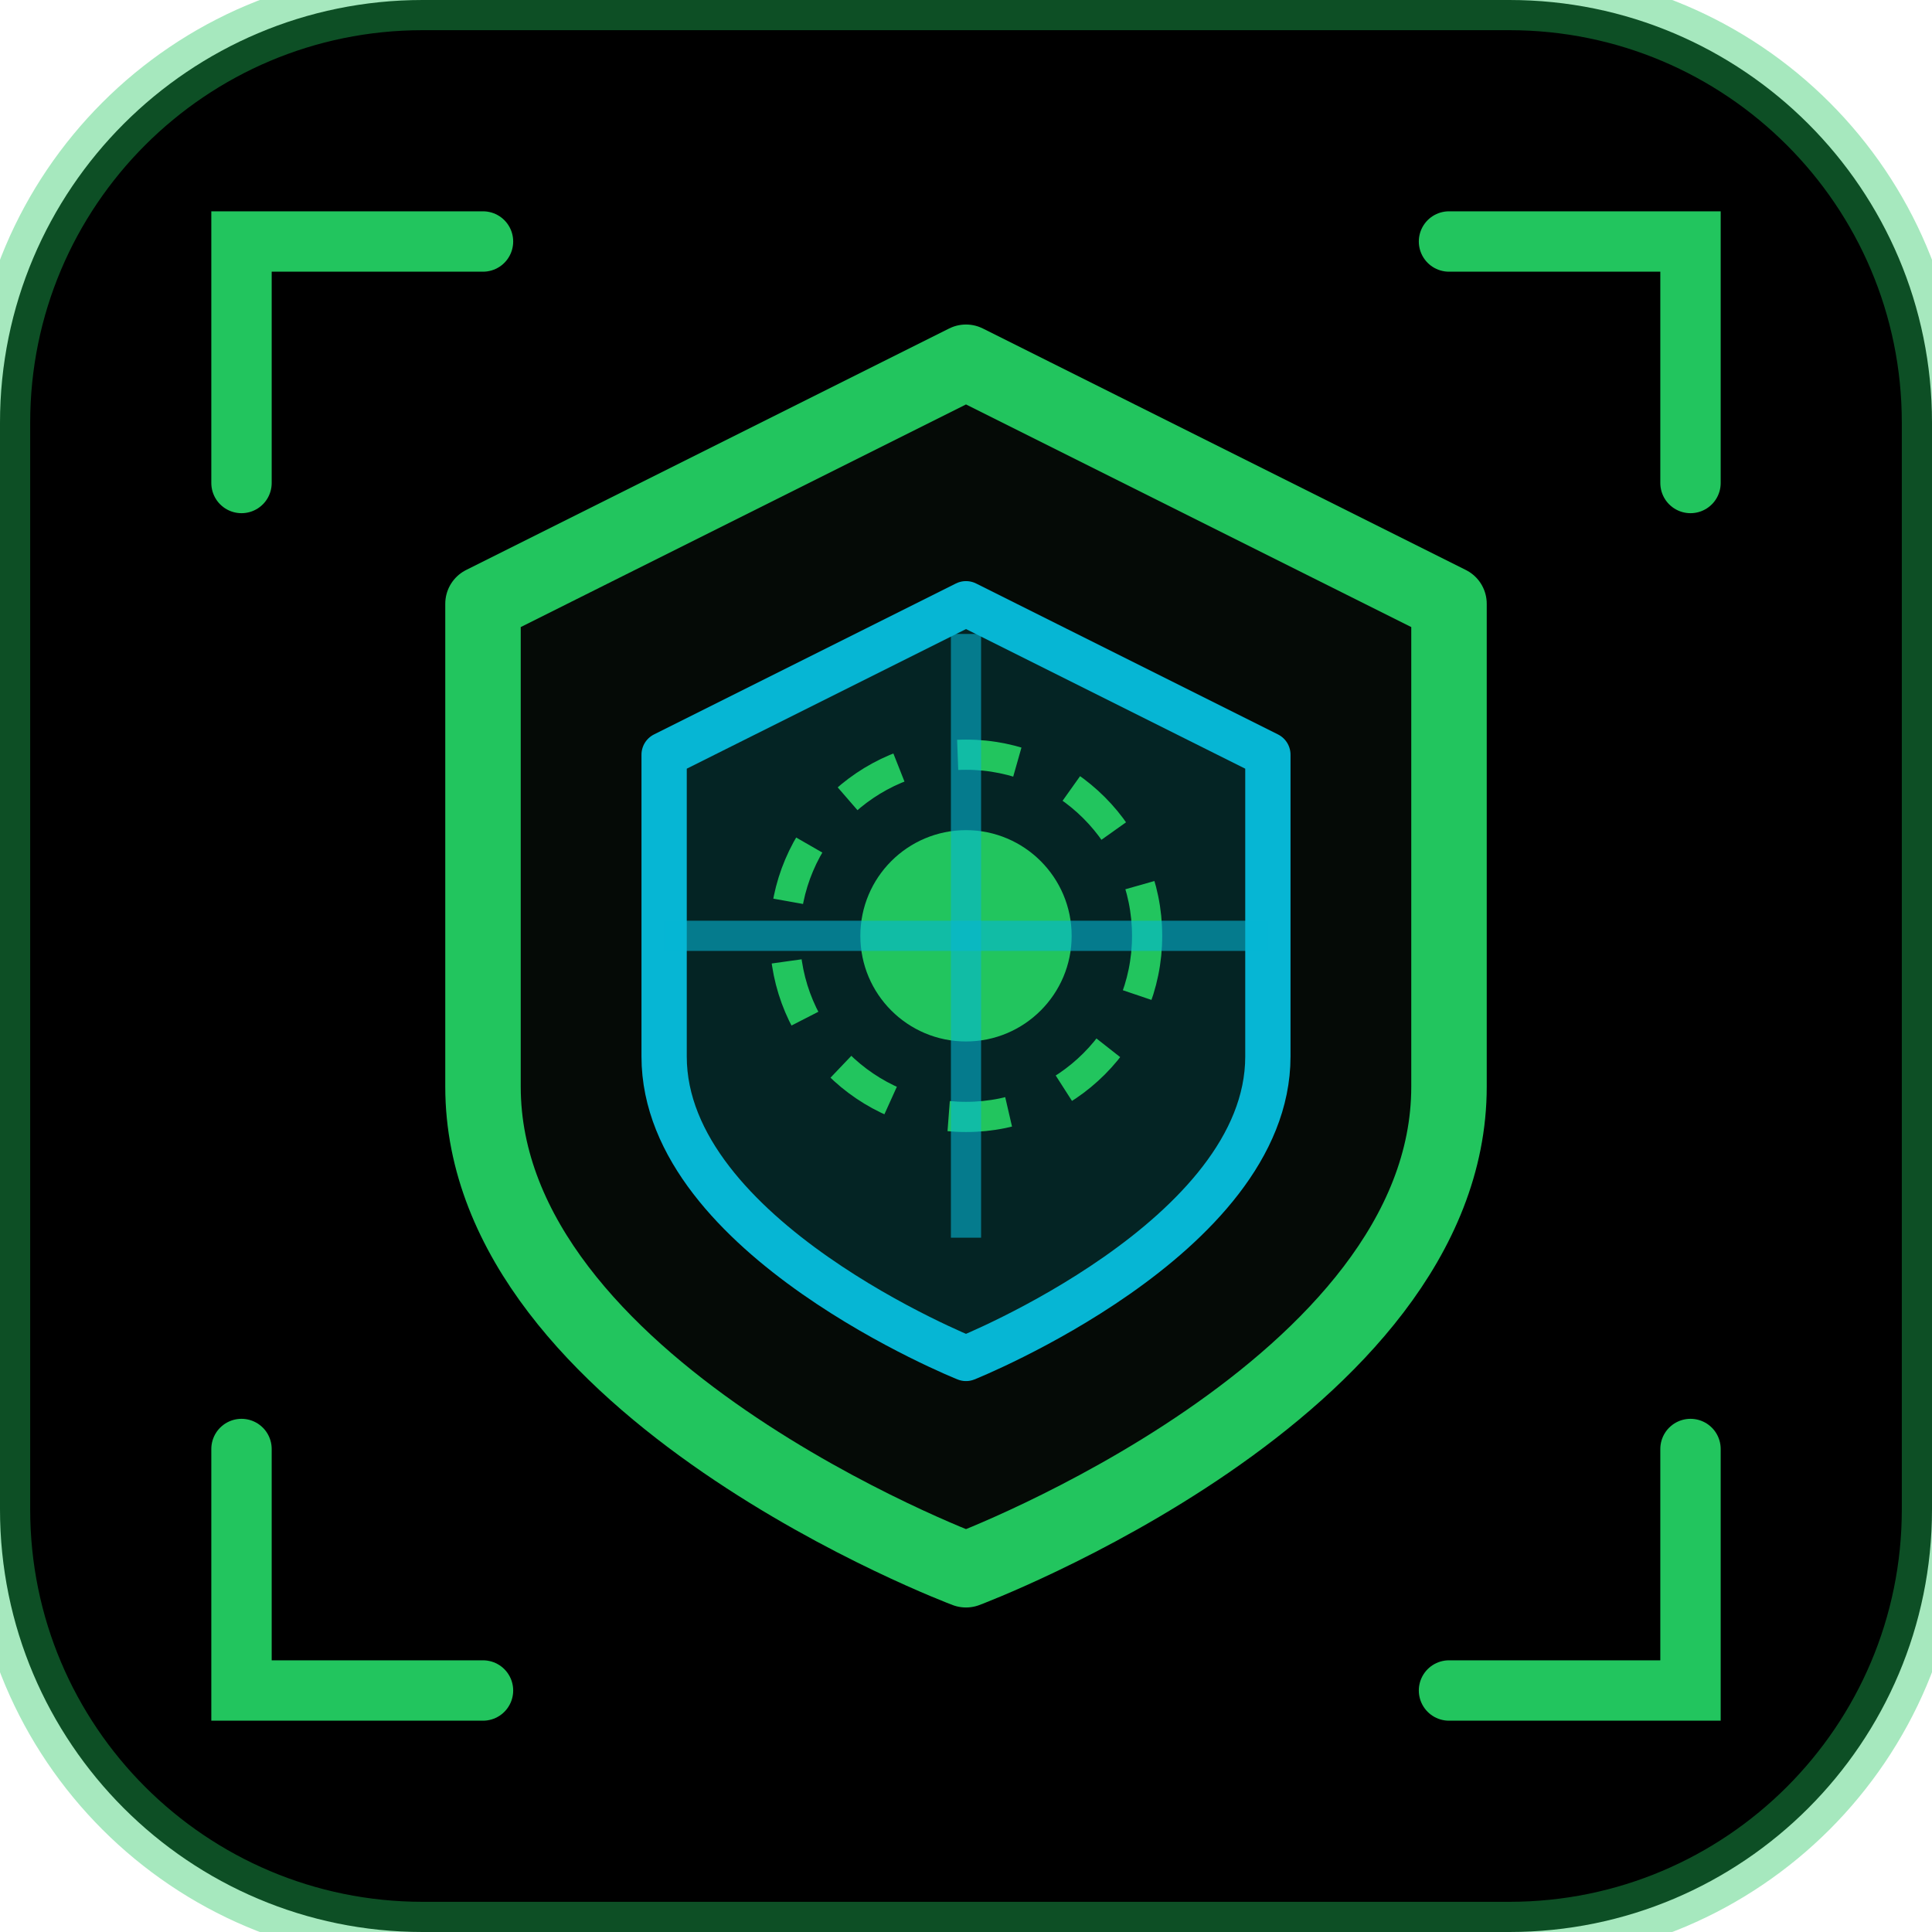
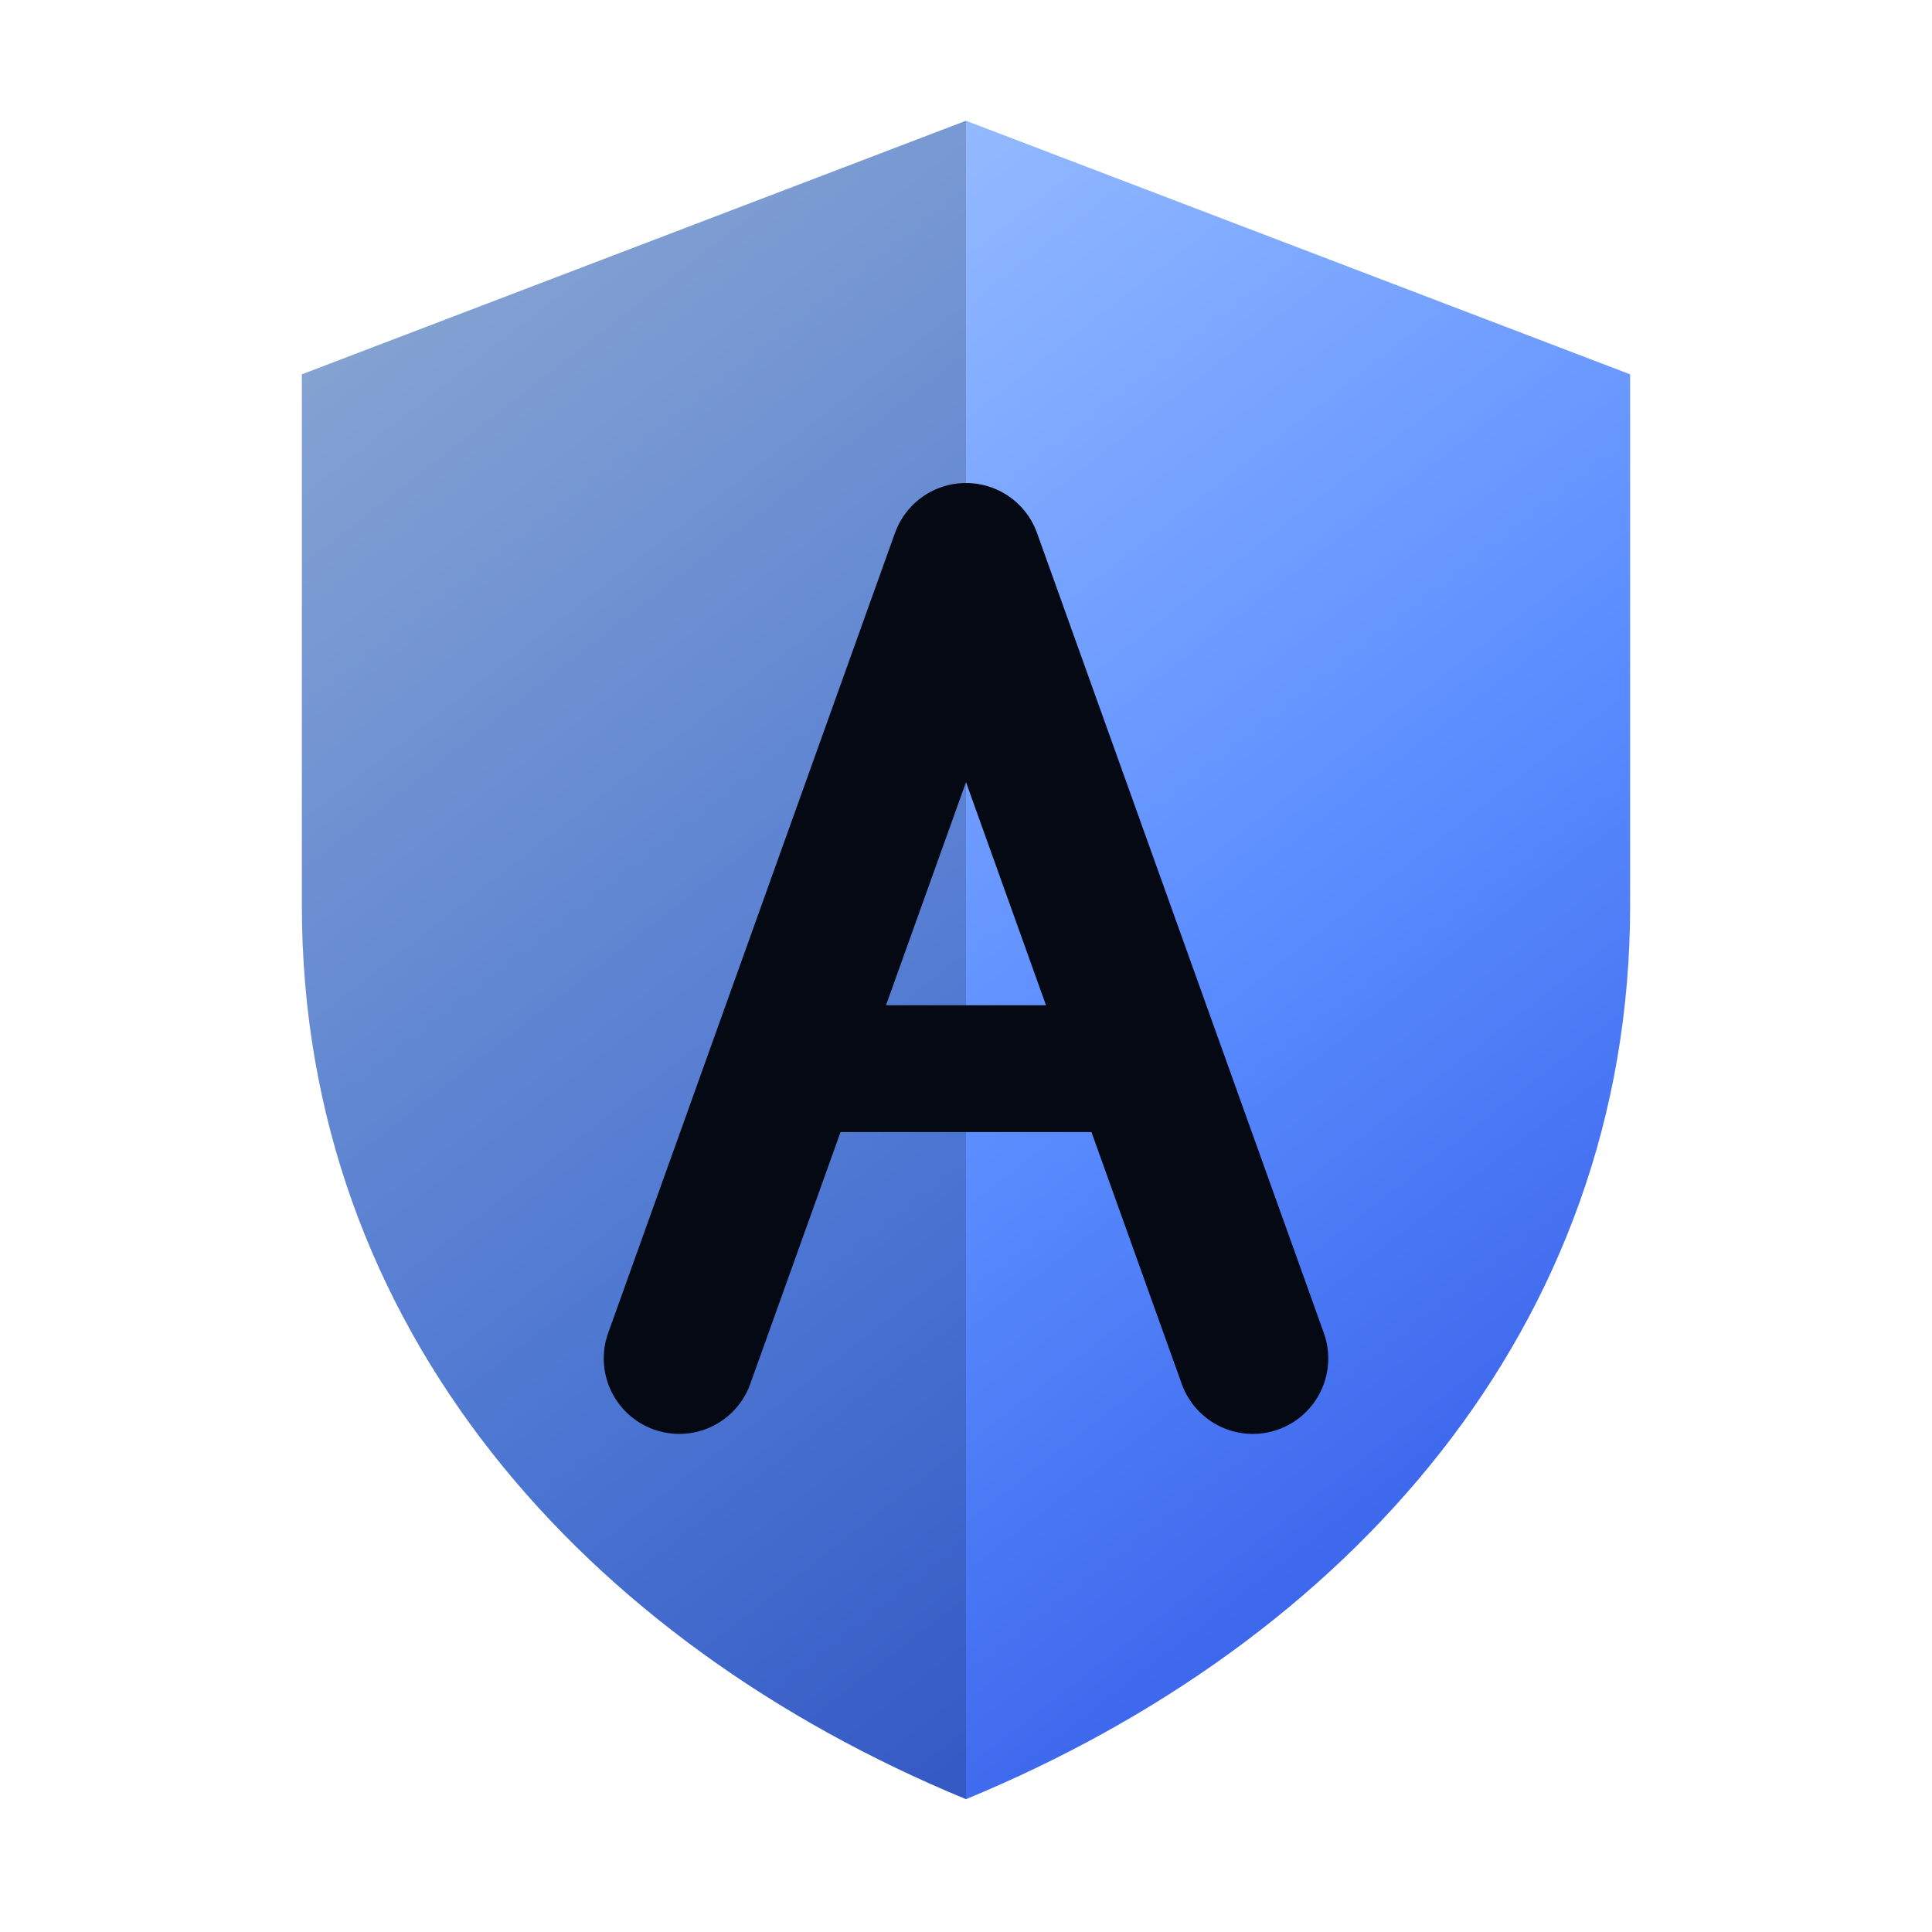
- <svg xmlns="http://www.w3.org/2000/svg" viewBox="0 0 64 64" fill="none">
-   <rect width="64" height="64" rx="14" fill="#000000" />
-   <rect width="64" height="64" rx="14" stroke="#22c55e" stroke-width="2" stroke-opacity="0.4" />
-   <path d="M 8 16 L 8 8 L 16 8" stroke="#22c55e" stroke-width="2" stroke-linecap="round" />
-   <path d="M 48 8 L 56 8 L 56 16" stroke="#22c55e" stroke-width="2" stroke-linecap="round" />
-   <path d="M 8 48 L 8 56 L 16 56" stroke="#22c55e" stroke-width="2" stroke-linecap="round" />
-   <path d="M 48 56 L 56 56 L 56 48" stroke="#22c55e" stroke-width="2" stroke-linecap="round" />
-   <path d="M 32 12 L 48 20 L 48 36 C 48 46 32 52 32 52 C 32 52 16 46 16 36 L 16 20 Z" fill="#050a06" stroke="#22c55e" stroke-width="2.5" stroke-linejoin="round" />
-   <path d="M 32 20 L 42 25 L 42 35 C 42 41 32 45 32 45 C 32 45 22 41 22 35 L 22 25 Z" fill="rgba(6, 182, 212, 0.15)" stroke="#06b6d4" stroke-width="1.5" stroke-linejoin="round" />
-   <circle cx="32" cy="31" r="3.5" fill="#22c55e" />
-   <circle cx="32" cy="31" r="6" stroke="#22c55e" stroke-width="1" stroke-dasharray="2 2" />
-   <line x1="32" y1="21" x2="32" y2="41" stroke="#06b6d4" stroke-width="1" stroke-opacity="0.6" />
-   <line x1="22" y1="31" x2="42" y2="31" stroke="#06b6d4" stroke-width="1" stroke-opacity="0.6" />
+ <svg xmlns="http://www.w3.org/2000/svg" viewBox="0 0 64 64">
+   <defs>
+     <linearGradient id="face" x1="12" y1="6" x2="54" y2="60" gradientUnits="userSpaceOnUse">
+       <stop offset="0" stop-color="#A9CBFF" />
+       <stop offset="0.55" stop-color="#5B8DFF" />
+       <stop offset="1" stop-color="#2A4FE0" />
+     </linearGradient>
+   </defs>
+   <path d="M32 4 54 12.4V30c0 14-9.4 24.4-22 29.6C19.4 54.4 10 44 10 30V12.4L32 4Z" fill="url(#face)" />
+   <path d="M32 4v55.6C19.4 54.4 10 44 10 30V12.4L32 4Z" fill="#04060B" fill-opacity="0.18" />
+   <path d="M22.5 45 32 18.5 41.5 45" fill="none" stroke="#050913" stroke-width="5" stroke-linecap="round" stroke-linejoin="round" />
+   <path d="M26.3 35.4h11.4" stroke="#050913" stroke-width="4.2" stroke-linecap="round" />
</svg>
